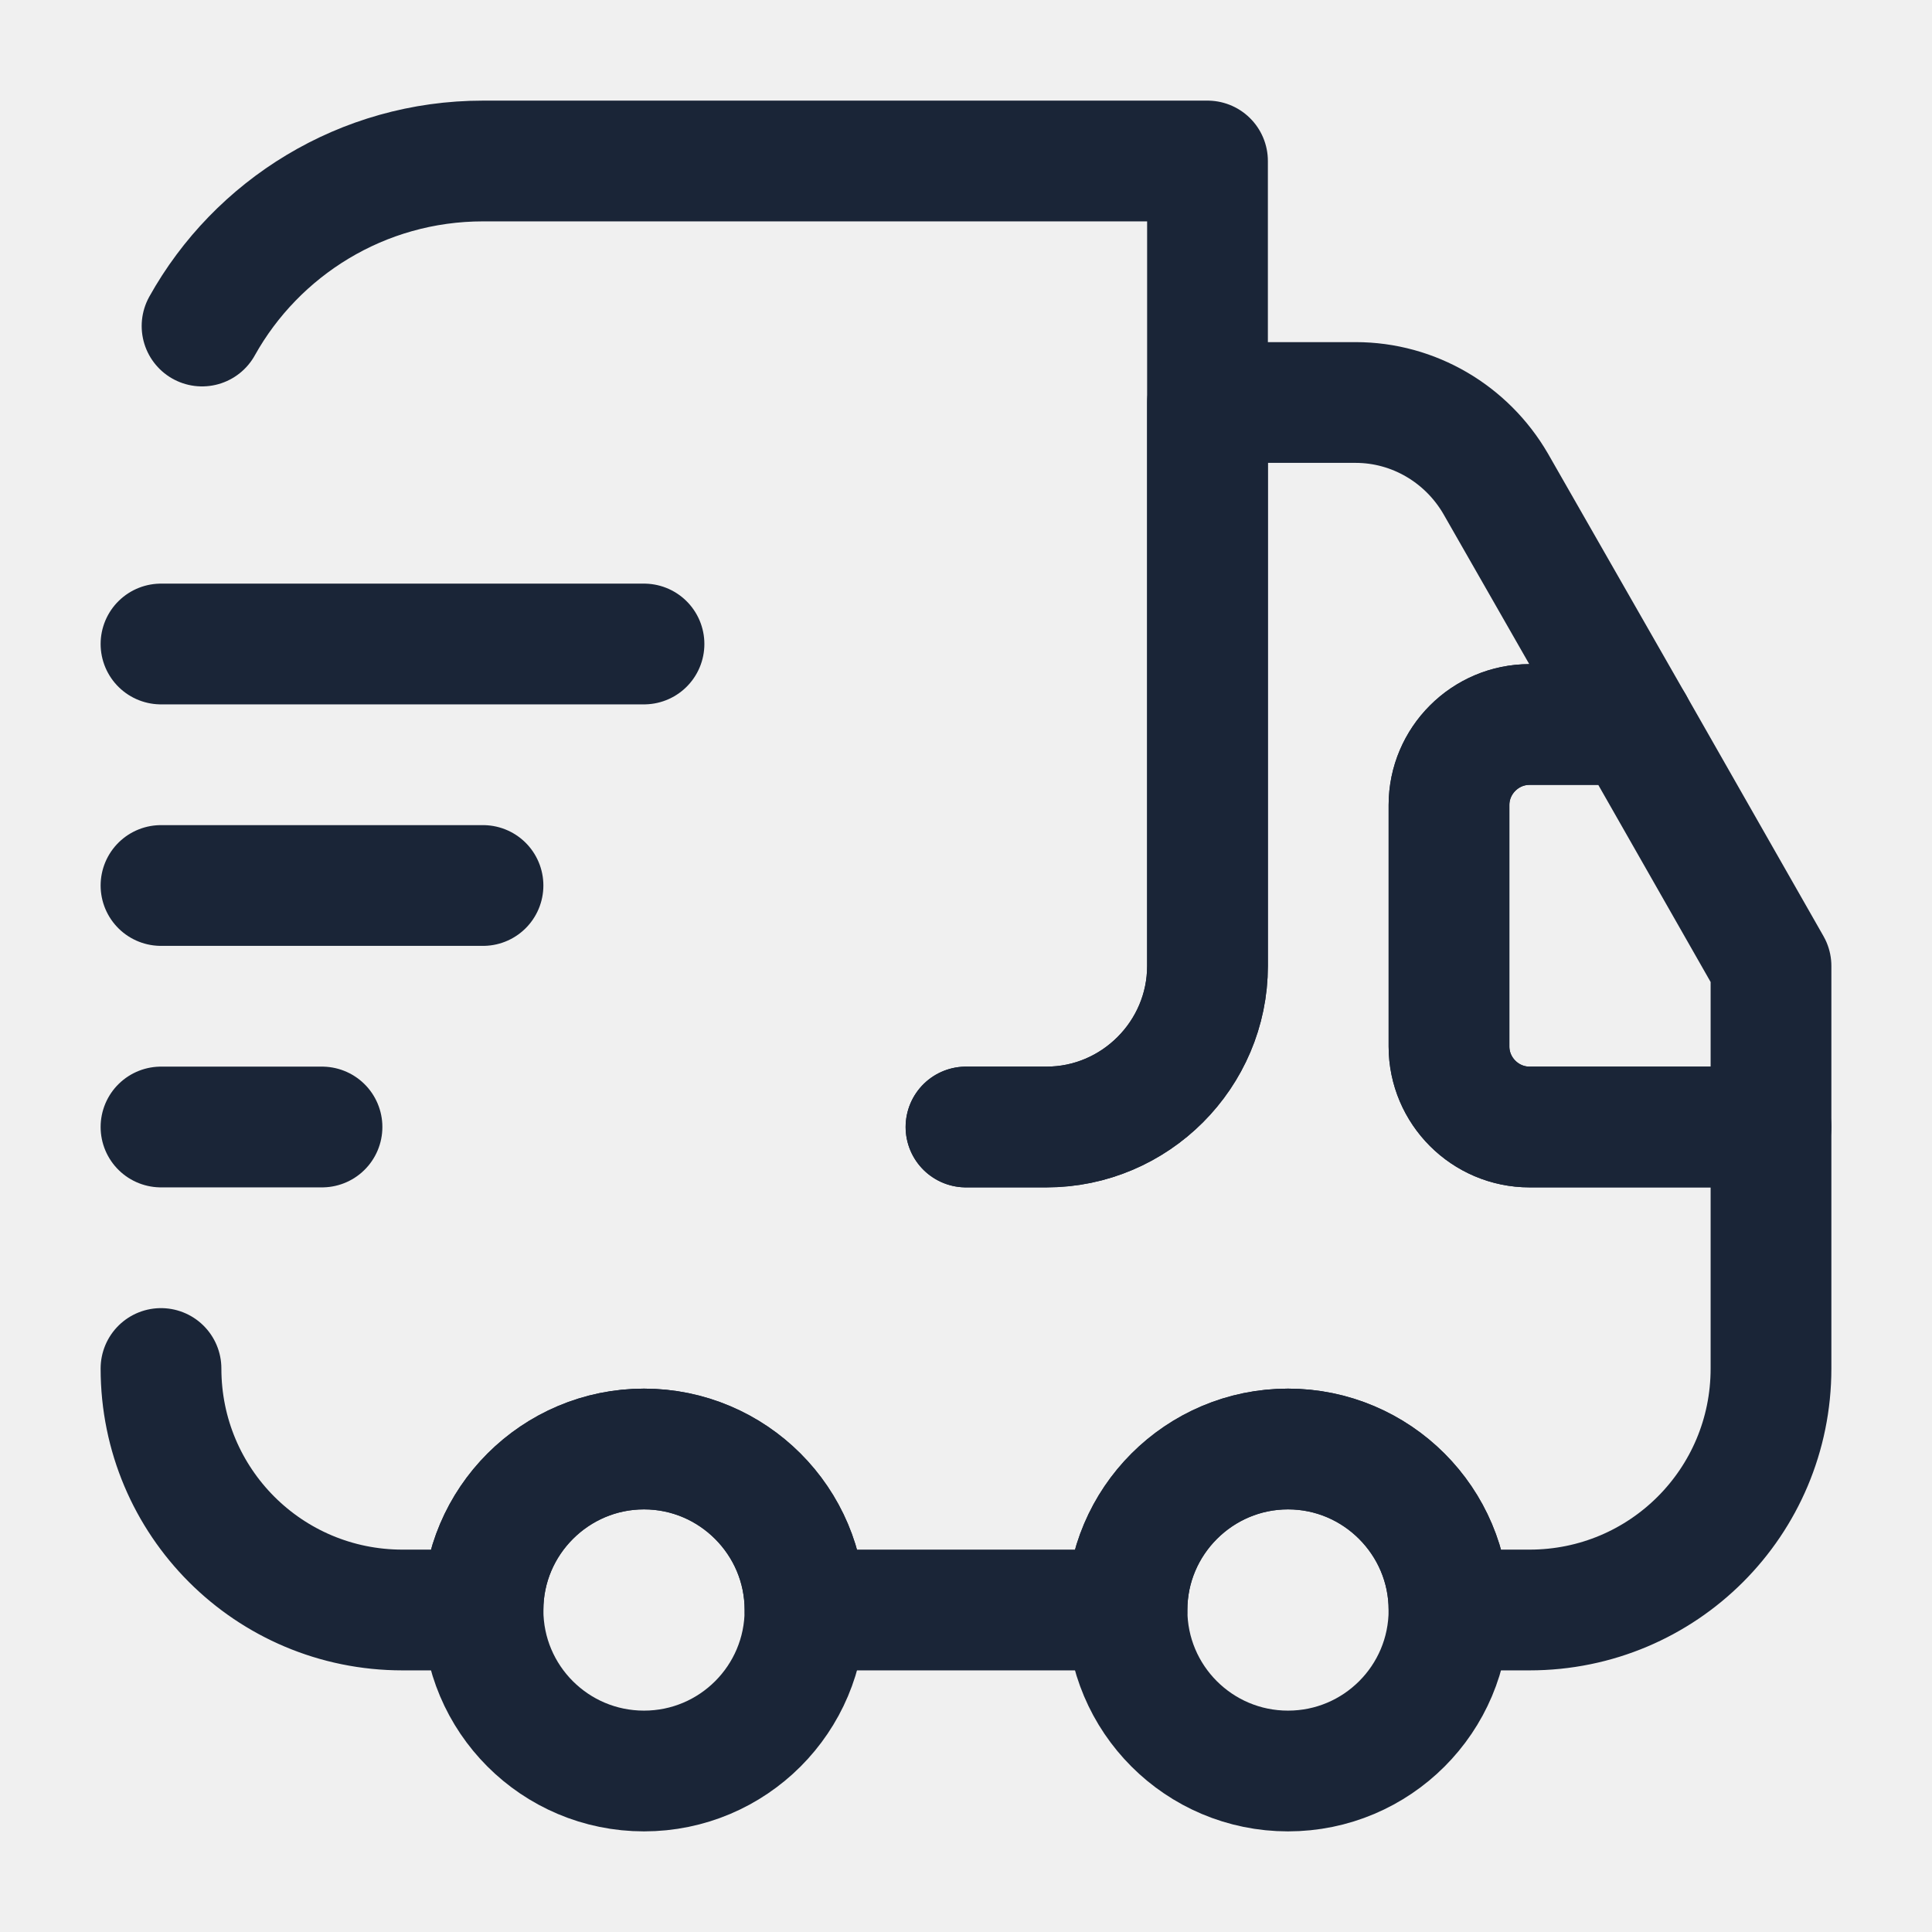
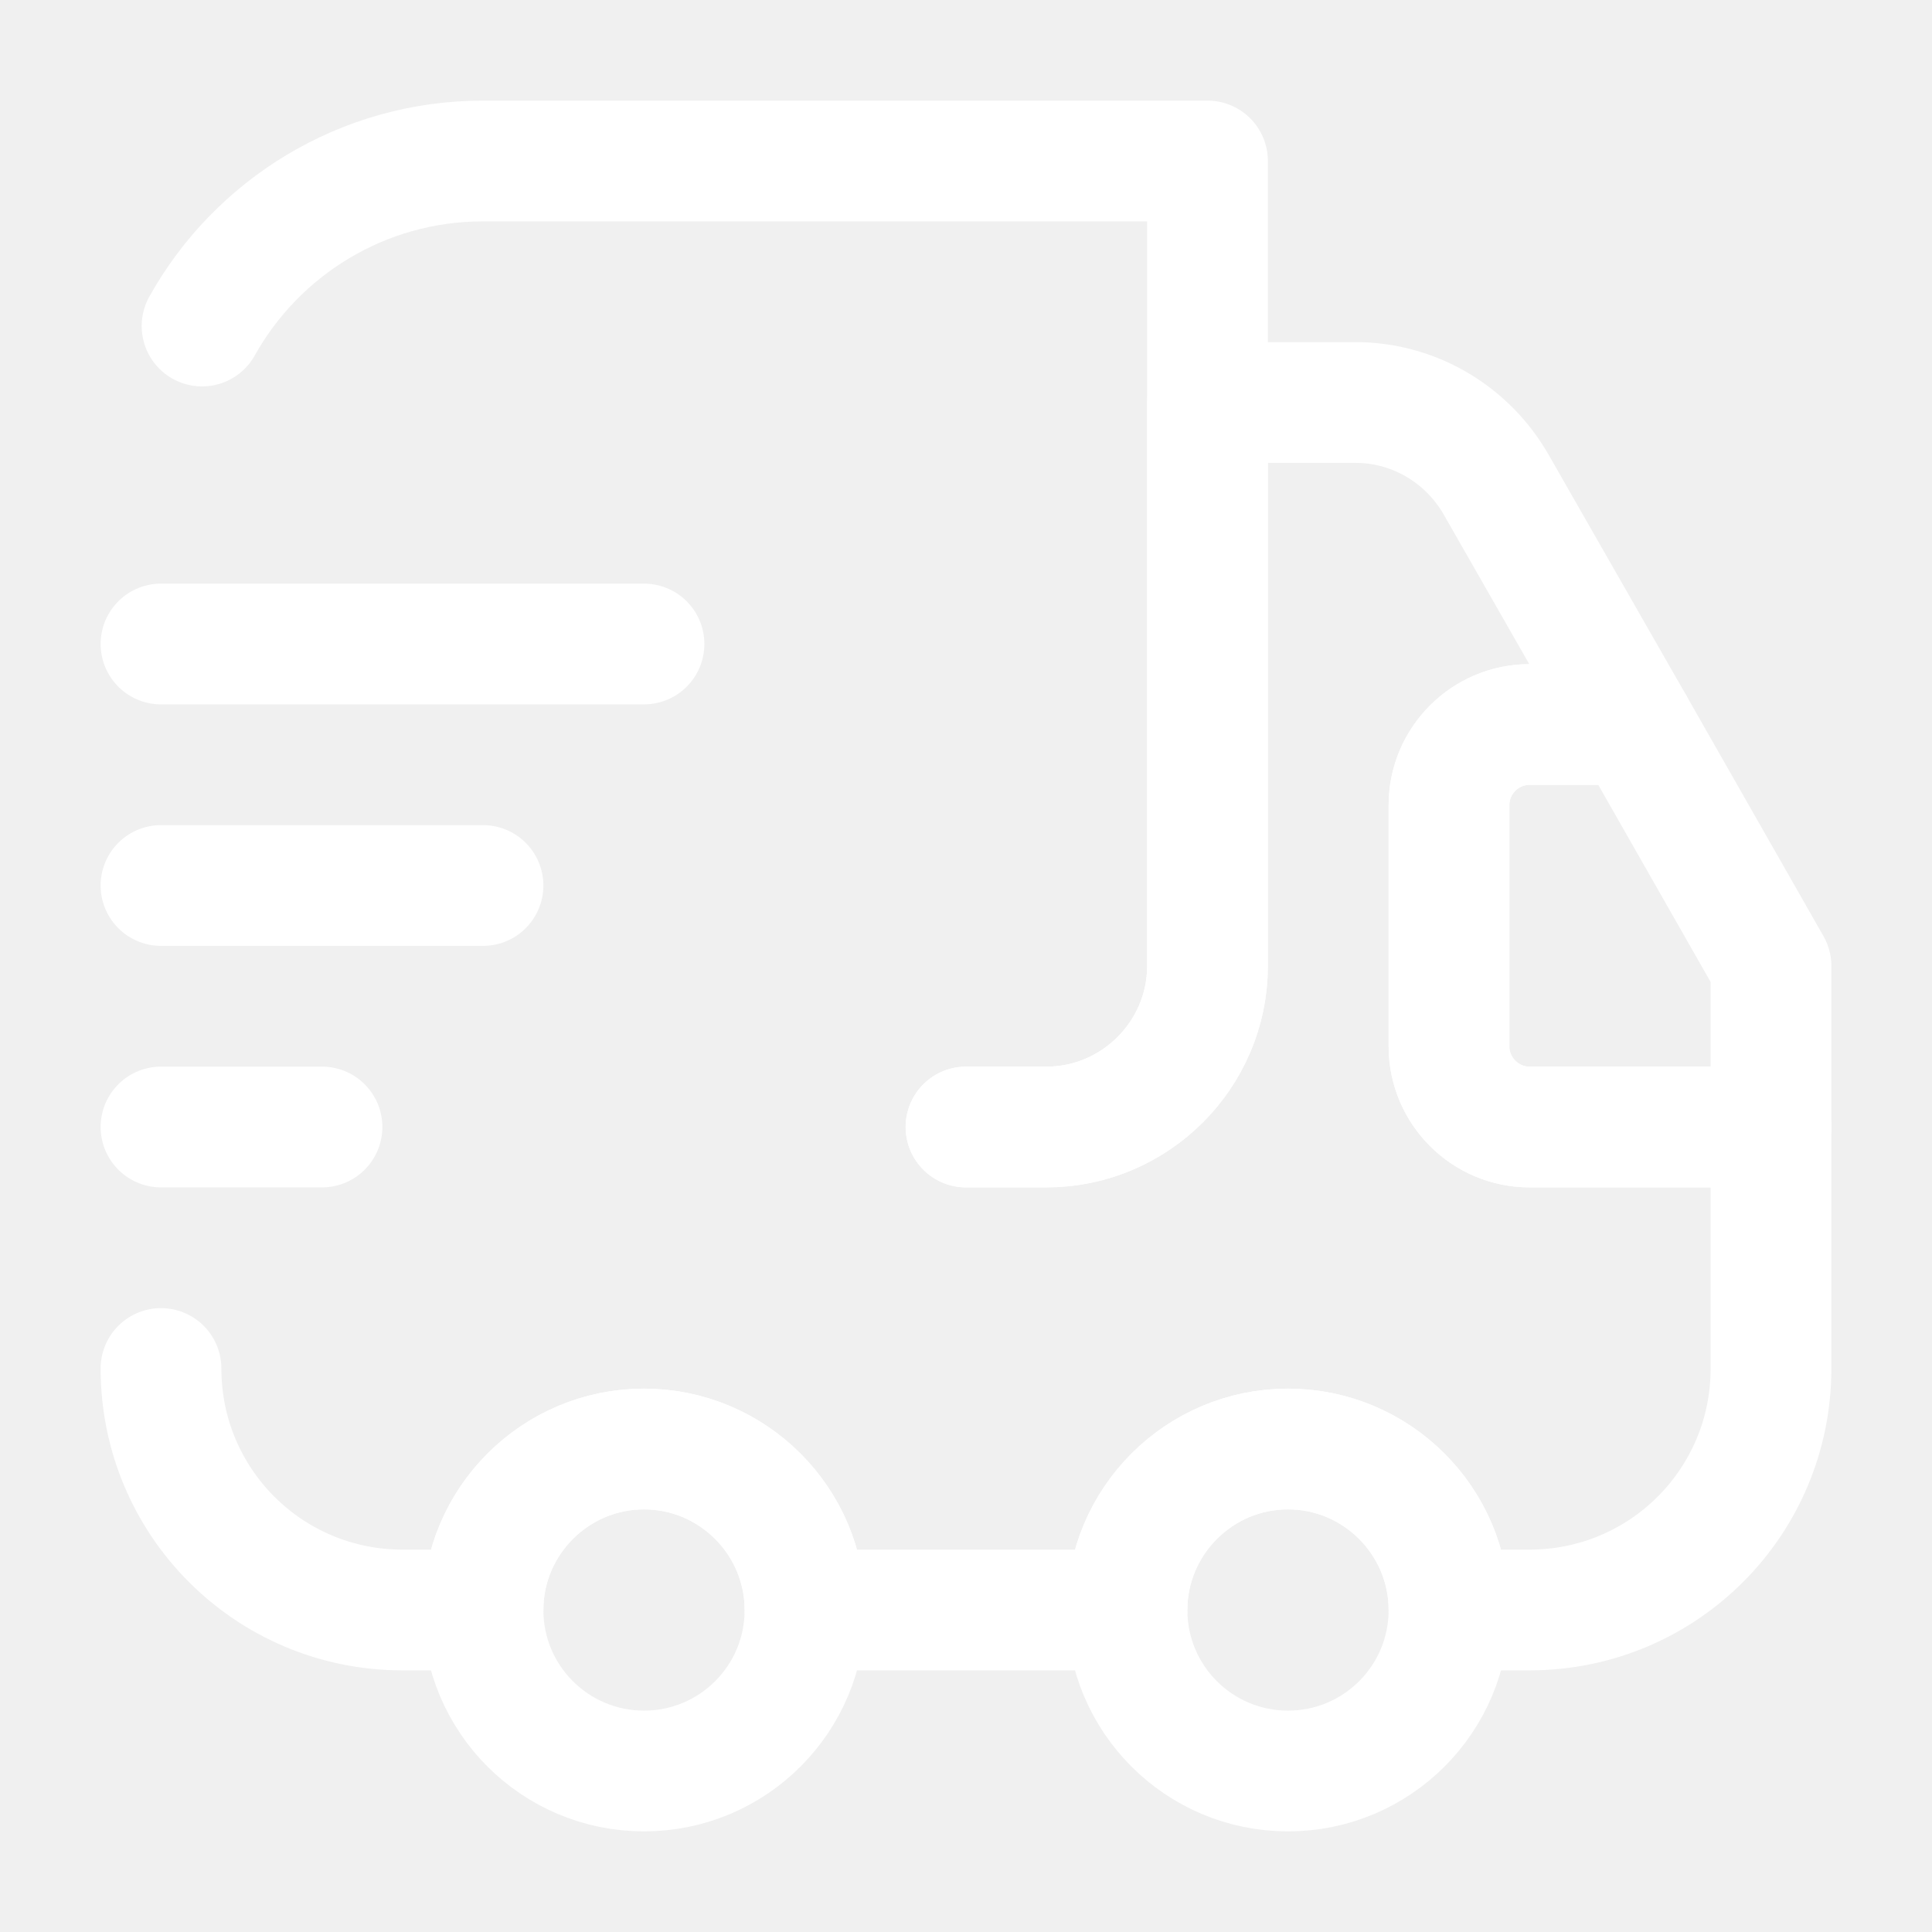
<svg xmlns="http://www.w3.org/2000/svg" width="24" height="24" viewBox="0 0 24 24" fill="none">
-   <path d="M12 14H13C14.1 14 15 13.1 15 12V2H6C4.5 2 3.19 2.83 2.51 4.05" stroke="#1a2537" stroke-width="1.5" stroke-linecap="round" stroke-linejoin="round" />
-   <path d="M2 17C2 18.66 3.34 20 5 20H6C6 18.9 6.9 18 8 18C9.1 18 10 18.9 10 20H14C14 18.9 14.9 18 16 18C17.1 18 18 18.9 18 20H19C20.66 20 22 18.66 22 17V14H19C18.45 14 18 13.55 18 13V10C18 9.45 18.45 9 19 9H20.29L18.58 6.01C18.22 5.39 17.56 5 16.84 5H15V12C15 13.1 14.1 14 13 14H12" stroke="#1a2537" stroke-width="1.5" stroke-linecap="round" stroke-linejoin="round" />
-   <path d="M8 22C9.105 22 10 21.105 10 20C10 18.895 9.105 18 8 18C6.895 18 6 18.895 6 20C6 21.105 6.895 22 8 22Z" stroke="#1a2537" stroke-width="1.5" stroke-linecap="round" stroke-linejoin="round" />
-   <path d="M16 22C17.105 22 18 21.105 18 20C18 18.895 17.105 18 16 18C14.895 18 14 18.895 14 20C14 21.105 14.895 22 16 22Z" stroke="#1a2537" stroke-width="1.5" stroke-linecap="round" stroke-linejoin="round" />
-   <path d="M22 12V14H19C18.45 14 18 13.55 18 13V10C18 9.45 18.45 9 19 9H20.29L22 12Z" stroke="#1a2537" stroke-width="1.5" stroke-linecap="round" stroke-linejoin="round" />
-   <path d="M2 8H8" stroke="#1a2537" stroke-width="1.5" stroke-linecap="round" stroke-linejoin="round" />
-   <path d="M2 11H6" stroke="#1a2537" stroke-width="1.5" stroke-linecap="round" stroke-linejoin="round" />
-   <path d="M2 14H4" stroke="#1a2537" stroke-width="1.5" stroke-linecap="round" stroke-linejoin="round" />
+   <path d="M12 14H13C14.1 14 15 13.1 15 12V2H6C4.5 2 3.19 2.83 2.51 4.05" stroke="white" stroke-width="1.5" stroke-linecap="round" stroke-linejoin="round" />
+   <path d="M2 17C2 18.66 3.34 20 5 20H6C6 18.9 6.9 18 8 18C9.1 18 10 18.9 10 20H14C14 18.9 14.9 18 16 18C17.1 18 18 18.9 18 20H19C20.66 20 22 18.66 22 17V14H19C18.45 14 18 13.55 18 13V10C18 9.45 18.45 9 19 9H20.29L18.58 6.01C18.22 5.39 17.56 5 16.84 5H15V12C15 13.1 14.1 14 13 14H12" stroke="white" stroke-width="1.5" stroke-linecap="round" stroke-linejoin="round" />
+   <path d="M8 22C9.105 22 10 21.105 10 20C10 18.895 9.105 18 8 18C6.895 18 6 18.895 6 20C6 21.105 6.895 22 8 22Z" stroke="white" stroke-width="1.5" stroke-linecap="round" stroke-linejoin="round" />
+   <path d="M16 22C17.105 22 18 21.105 18 20C18 18.895 17.105 18 16 18C14.895 18 14 18.895 14 20C14 21.105 14.895 22 16 22Z" stroke="white" stroke-width="1.5" stroke-linecap="round" stroke-linejoin="round" />
+   <path d="M22 12V14H19C18.45 14 18 13.55 18 13V10C18 9.45 18.45 9 19 9H20.29L22 12Z" stroke="white" stroke-width="1.5" stroke-linecap="round" stroke-linejoin="round" />
+   <path d="M2 8H8" stroke="white" stroke-width="1.5" stroke-linecap="round" stroke-linejoin="round" />
+   <path d="M2 11H6" stroke="white" stroke-width="1.5" stroke-linecap="round" stroke-linejoin="round" />
+   <path d="M2 14H4" stroke="white" stroke-width="1.5" stroke-linecap="round" stroke-linejoin="round" />
</svg>
